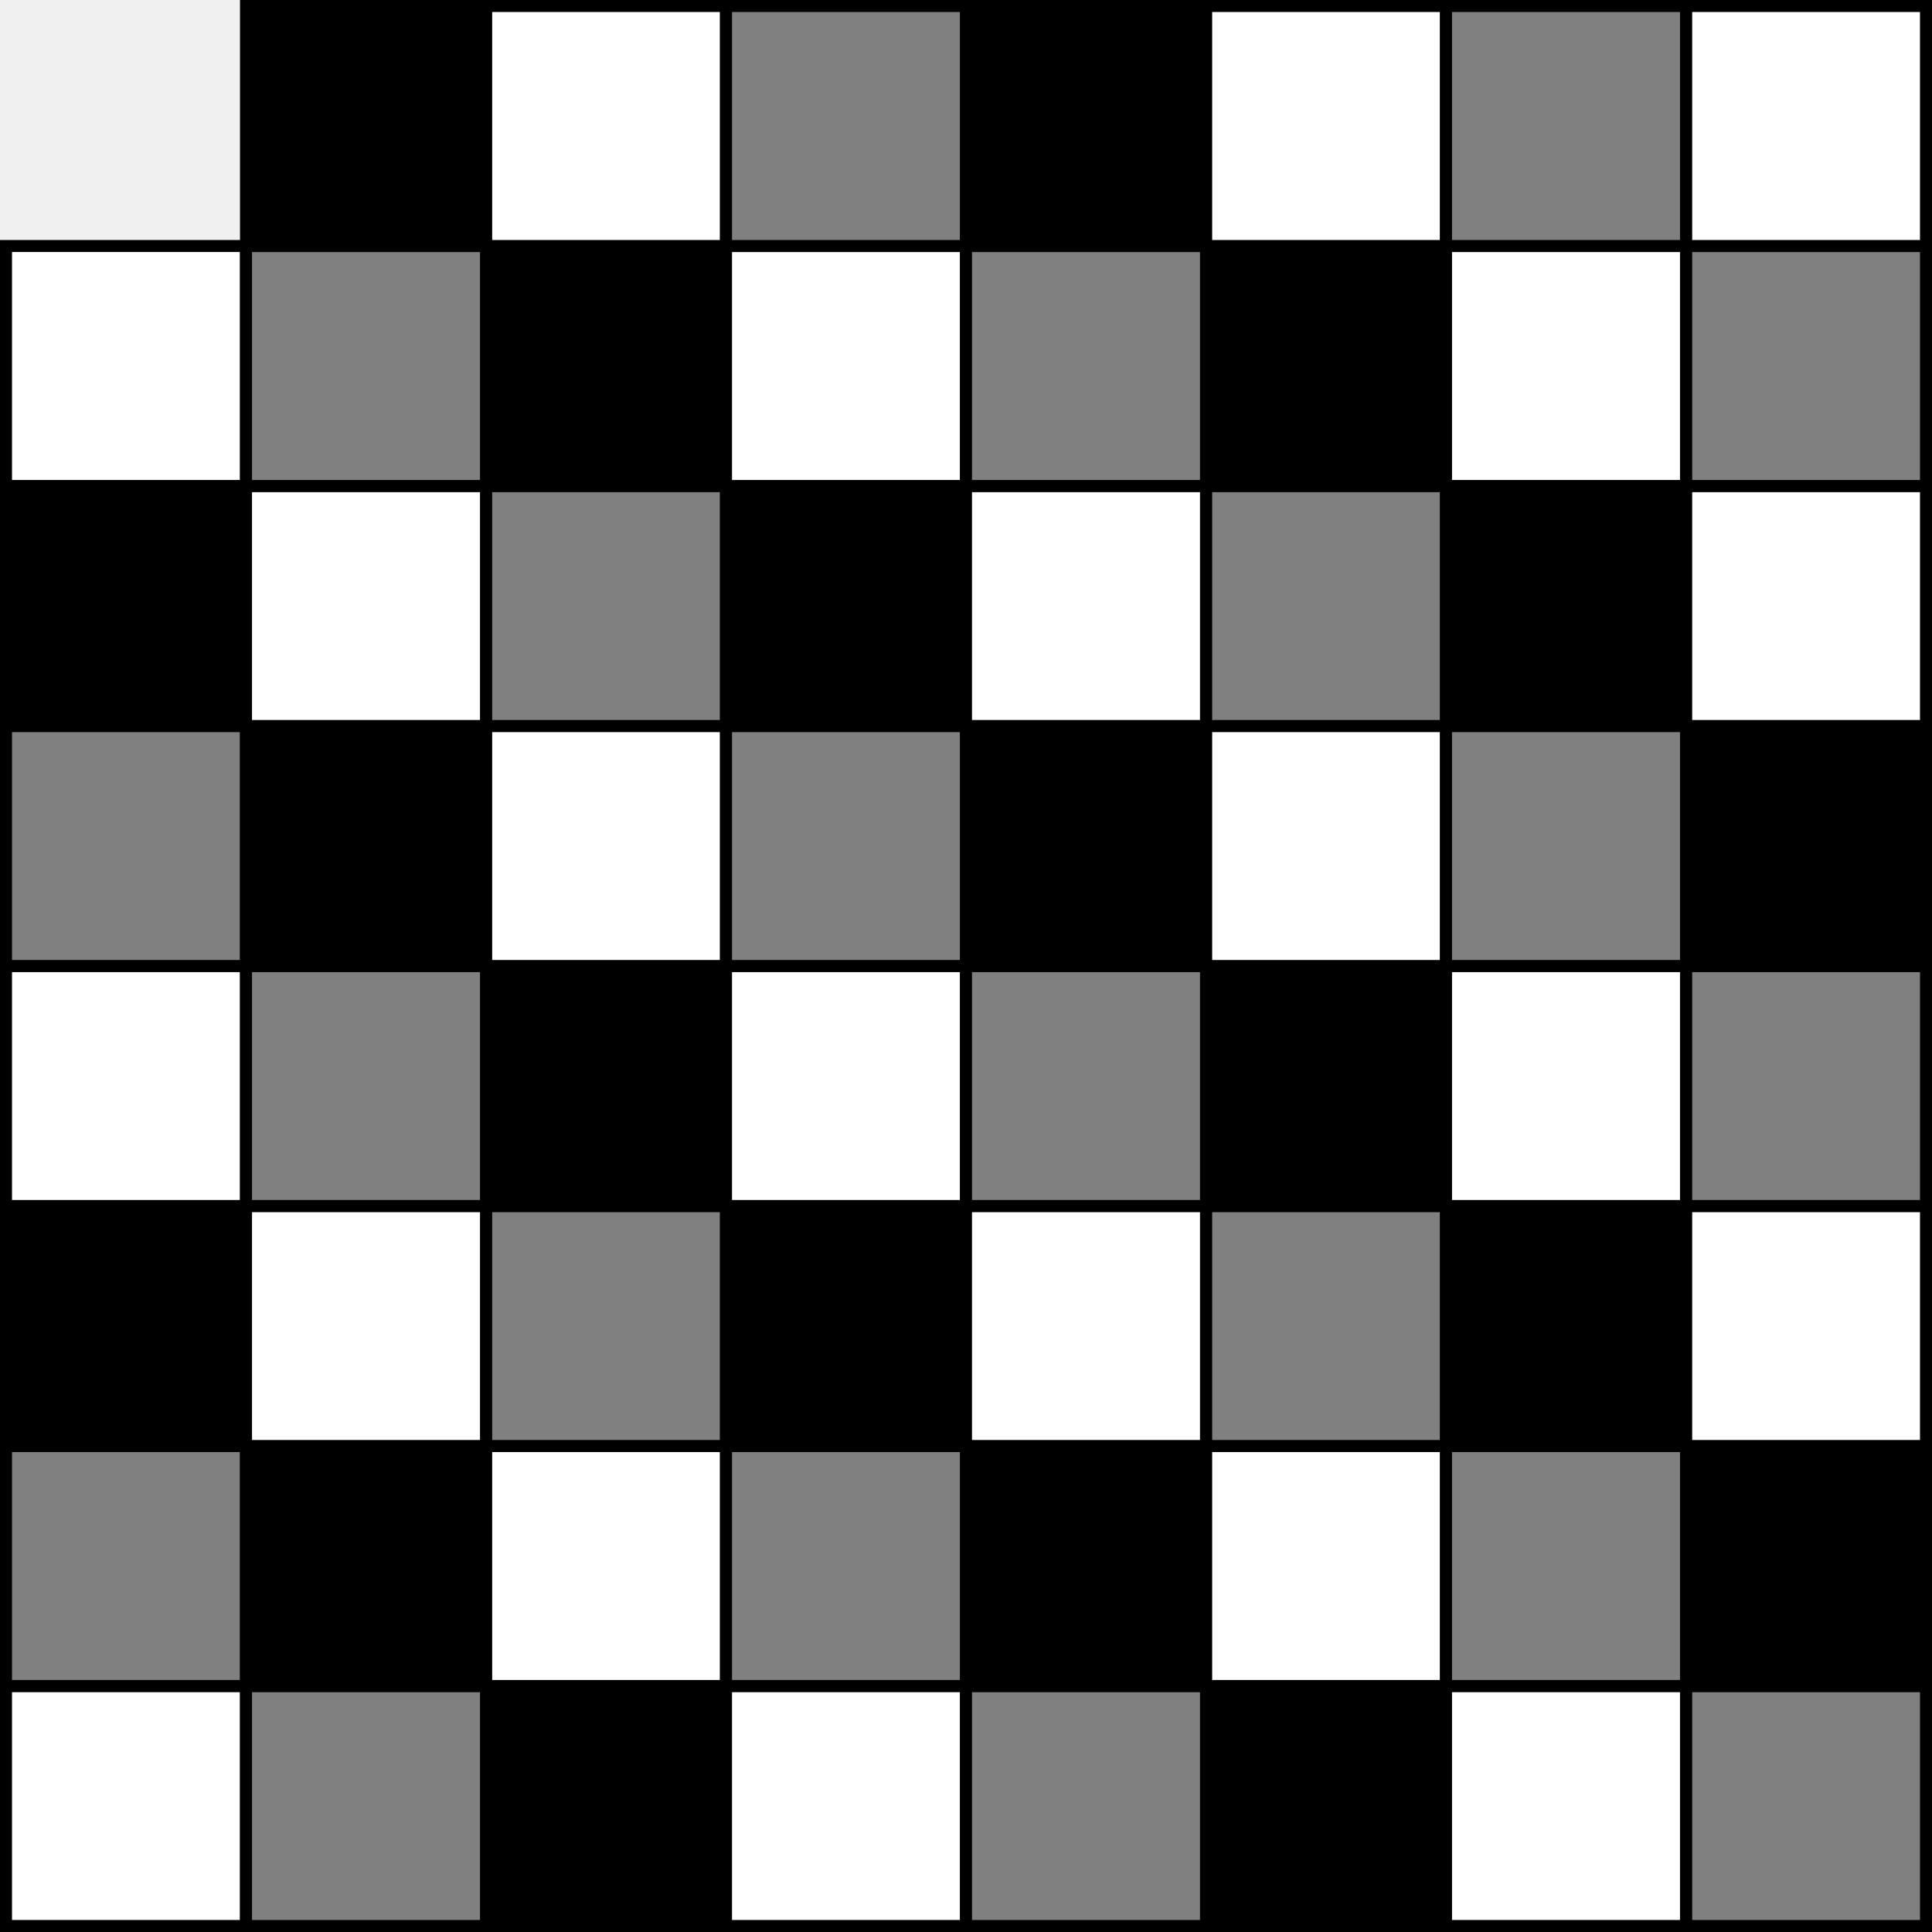
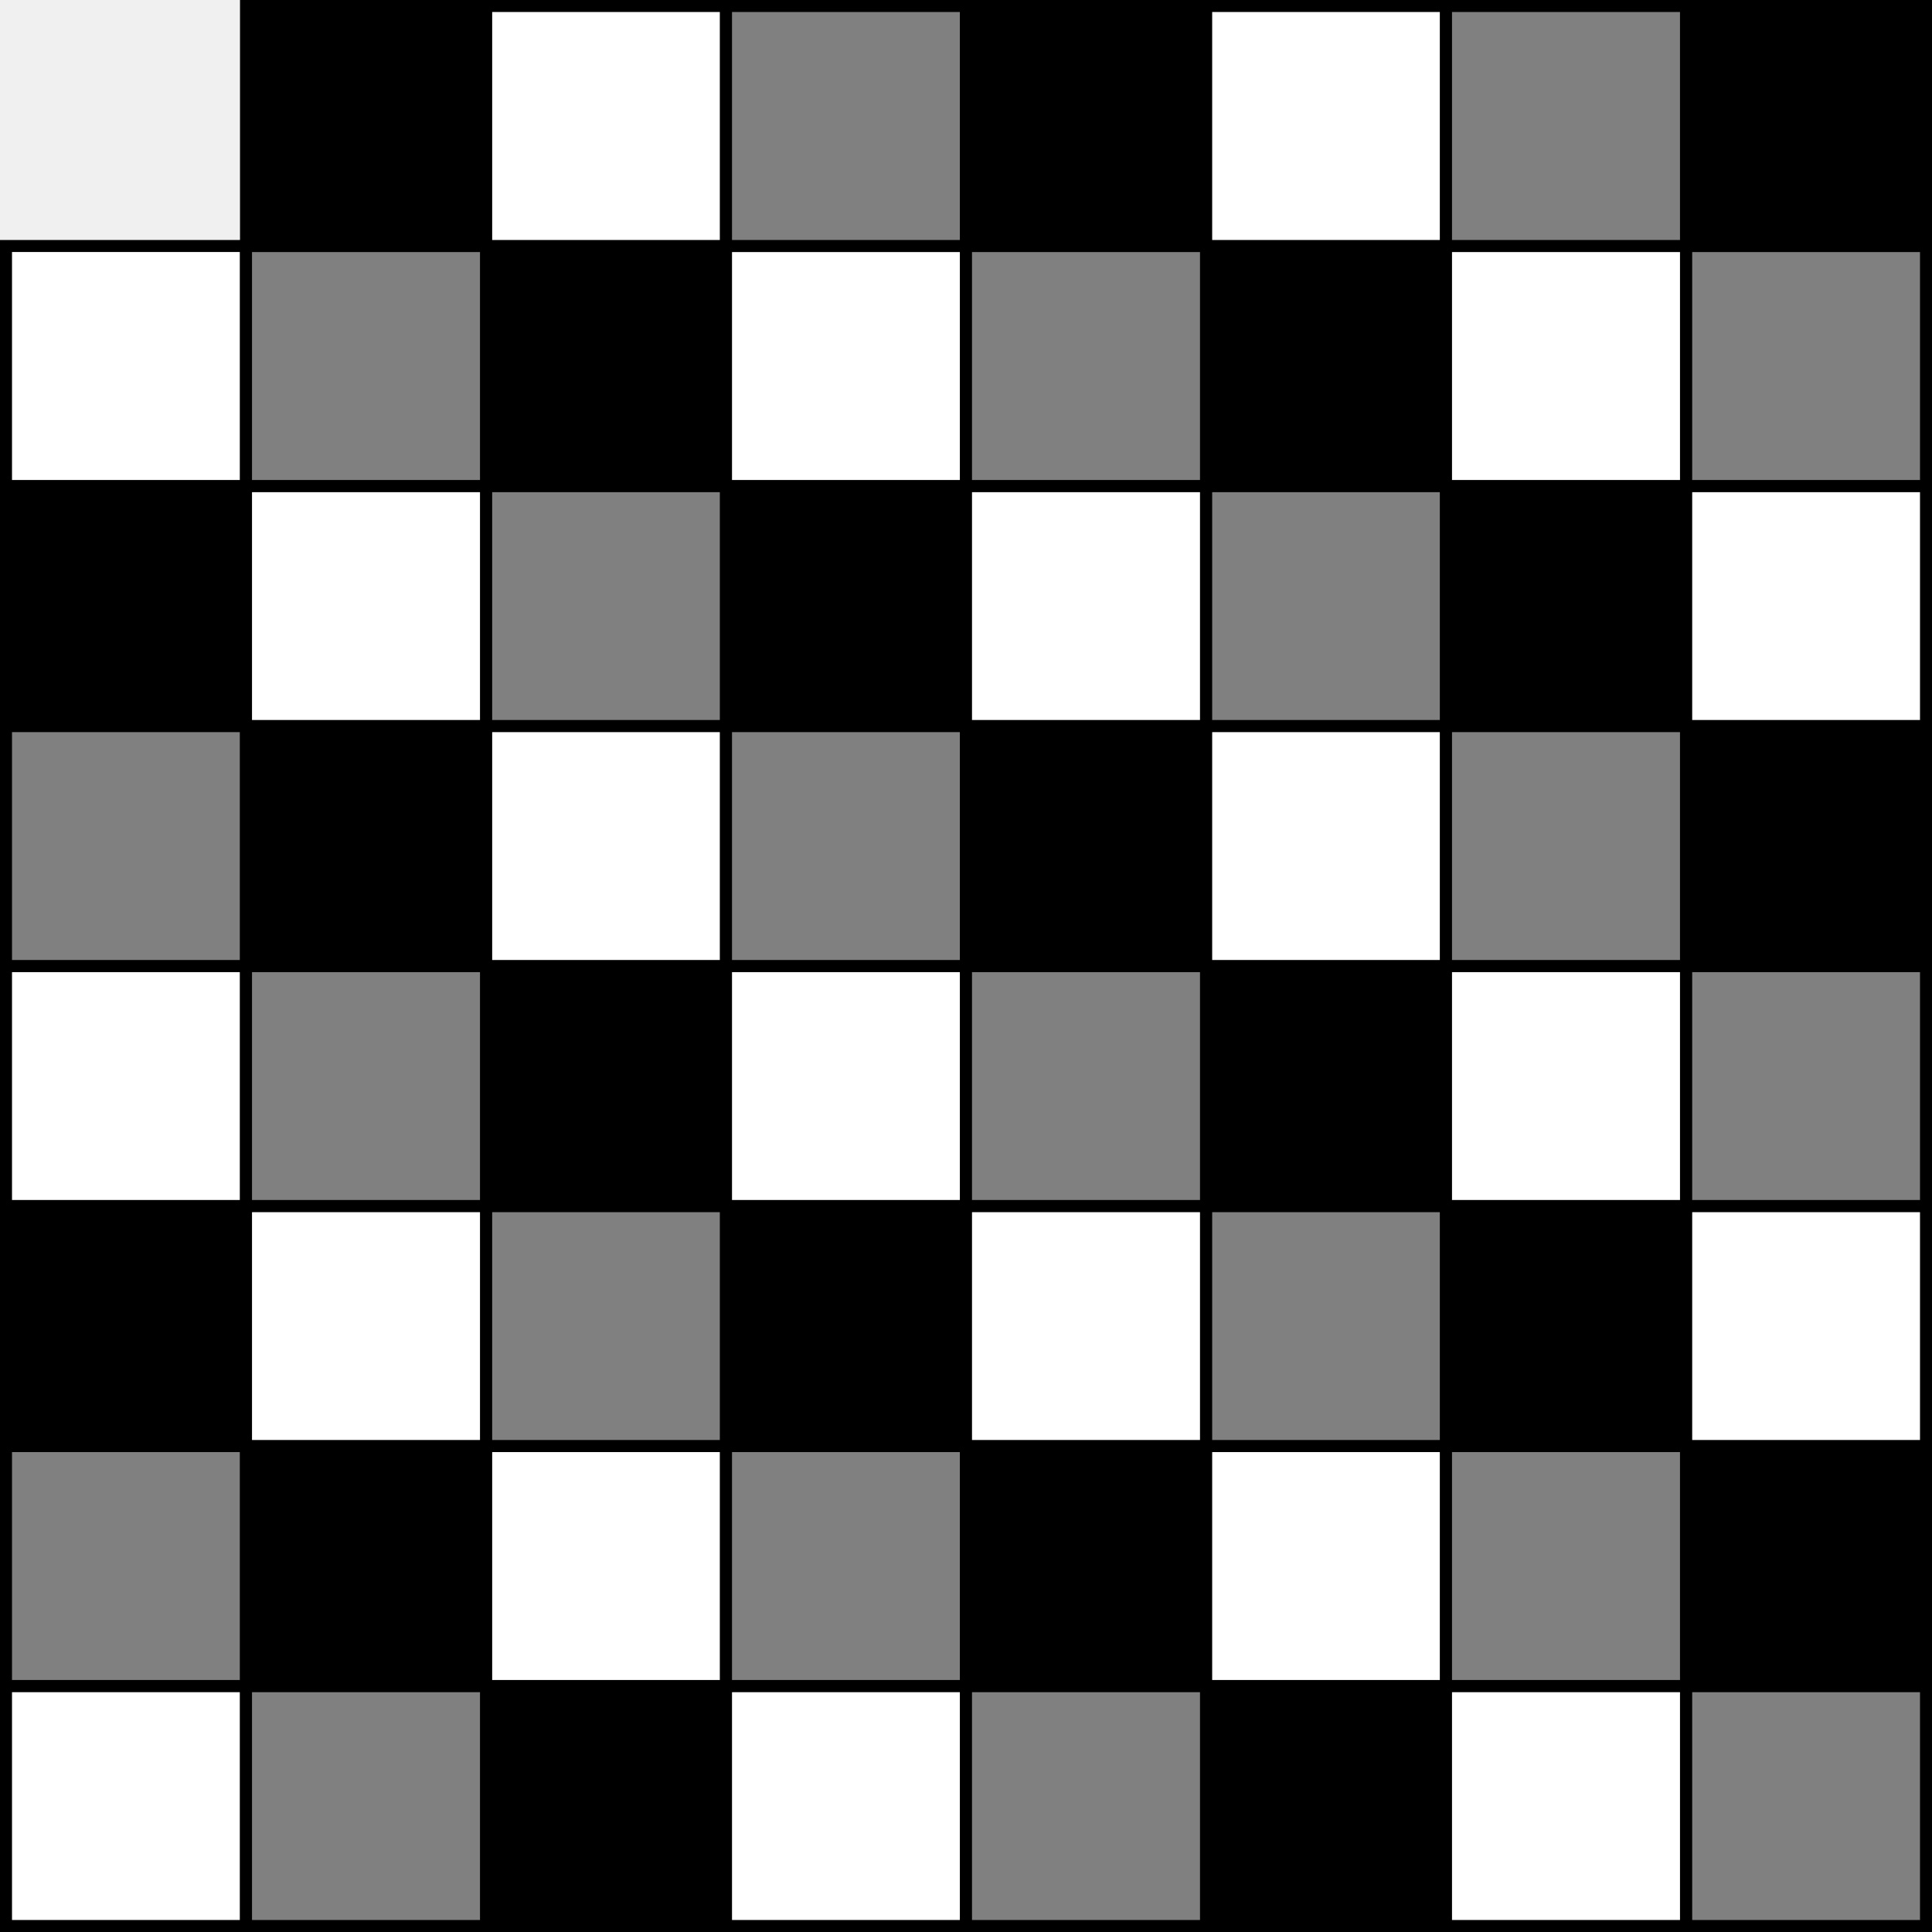
<svg xmlns="http://www.w3.org/2000/svg" width="805" height="805" id="svg2" version="1.0">
  <defs id="defs4" />
  <g id="layer1" transform="translate(-97.5,-229.862)">
    <path style="fill:#ffffff;fill-opacity:1;fill-rule:nonzero;stroke:#000000;stroke-width:5;stroke-linecap:butt;stroke-miterlimit:4;stroke-opacity:1;stroke-dasharray:none;stroke-dashoffset:0" d="m 100,1032.362 100,0 0,-100 -100,0 0,100 z" id="path2187" />
    <path style="fill:#000000;fill-opacity:1;fill-rule:nonzero;stroke:#000000;stroke-width:5;stroke-linecap:butt;stroke-miterlimit:4;stroke-opacity:1;stroke-dasharray:none;stroke-dashoffset:0" d="m 300,1032.362 100,0 0,-100 -100,0 0,100 z" id="path3168" />
    <path style="fill:#808080;fill-opacity:1;fill-rule:nonzero;stroke:#000000;stroke-width:5;stroke-linecap:butt;stroke-miterlimit:4;stroke-opacity:1;stroke-dasharray:none;stroke-dashoffset:0" d="m 200,1032.362 100,0 0,-100 -100,0 0,100 z" id="path3170" />
    <path id="path2986" d="m 400,1032.362 100,0 0,-100 -100,0 0,100 z" style="fill:#ffffff;fill-opacity:1;fill-rule:nonzero;stroke:#000000;stroke-width:5;stroke-linecap:butt;stroke-miterlimit:4;stroke-opacity:1;stroke-dasharray:none;stroke-dashoffset:0" />
    <path id="path2988" d="m 600,1032.362 100,0 0,-100 -100,0 0,100 z" style="fill:#000000;fill-opacity:1;fill-rule:nonzero;stroke:#000000;stroke-width:5;stroke-linecap:butt;stroke-miterlimit:4;stroke-opacity:1;stroke-dasharray:none;stroke-dashoffset:0" />
    <path id="path2990" d="m 500,1032.362 100,0 0,-100 -100,0 0,100 z" style="fill:#808080;fill-opacity:1;fill-rule:nonzero;stroke:#000000;stroke-width:5;stroke-linecap:butt;stroke-miterlimit:4;stroke-opacity:1;stroke-dasharray:none;stroke-dashoffset:0" />
    <path style="fill:#808080;fill-opacity:1;fill-rule:nonzero;stroke:#000000;stroke-width:5;stroke-linecap:butt;stroke-miterlimit:4;stroke-opacity:1;stroke-dasharray:none;stroke-dashoffset:0" d="m 800,1032.362 100,0 0,-100 -100,0 0,100 z" id="path2992" />
    <path style="fill:#ffffff;fill-opacity:1;fill-rule:nonzero;stroke:#000000;stroke-width:5;stroke-linecap:butt;stroke-miterlimit:4;stroke-opacity:1;stroke-dasharray:none;stroke-dashoffset:0" d="m 700,1032.362 100,0 0,-100 -100,0 0,100 z" id="path2994" />
    <path id="path2996" d="m 100,932.362 100,0 0,-100 -100,0 0,100 z" style="fill:#808080;fill-opacity:1;fill-rule:nonzero;stroke:#000000;stroke-width:5;stroke-linecap:butt;stroke-miterlimit:4;stroke-opacity:1;stroke-dasharray:none;stroke-dashoffset:0" />
    <path id="path2998" d="m 300,932.362 100,0 0,-100 -100,0 0,100 z" style="fill:#ffffff;fill-opacity:1;fill-rule:nonzero;stroke:#000000;stroke-width:5;stroke-linecap:butt;stroke-miterlimit:4;stroke-opacity:1;stroke-dasharray:none;stroke-dashoffset:0" />
    <path id="path3000" d="m 200,932.362 100,0 0,-100 -100,0 0,100 z" style="fill:#000000;fill-opacity:1;fill-rule:nonzero;stroke:#000000;stroke-width:5;stroke-linecap:butt;stroke-miterlimit:4;stroke-opacity:1;stroke-dasharray:none;stroke-dashoffset:0" />
    <path style="fill:#808080;fill-opacity:1;fill-rule:nonzero;stroke:#000000;stroke-width:5;stroke-linecap:butt;stroke-miterlimit:4;stroke-opacity:1;stroke-dasharray:none;stroke-dashoffset:0" d="m 400,932.362 100,0 0,-100 -100,0 0,100 z" id="path3002" />
    <path style="fill:#ffffff;fill-opacity:1;fill-rule:nonzero;stroke:#000000;stroke-width:5;stroke-linecap:butt;stroke-miterlimit:4;stroke-opacity:1;stroke-dasharray:none;stroke-dashoffset:0" d="m 600,932.362 100,0 0,-100 -100,0 0,100 z" id="path3004" />
    <path style="fill:#000000;fill-opacity:1;fill-rule:nonzero;stroke:#000000;stroke-width:5;stroke-linecap:butt;stroke-miterlimit:4;stroke-opacity:1;stroke-dasharray:none;stroke-dashoffset:0" d="m 500,932.362 100,0 0,-100 -100,0 0,100 z" id="path3006" />
    <path id="path3008" d="m 800,932.362 100,0 0,-100 -100,0 0,100 z" style="fill:#000000;fill-opacity:1;fill-rule:nonzero;stroke:#000000;stroke-width:5;stroke-linecap:butt;stroke-miterlimit:4;stroke-opacity:1;stroke-dasharray:none;stroke-dashoffset:0" />
    <path id="path3010" d="m 700,932.362 100,0 0,-100 -100,0 0,100 z" style="fill:#808080;fill-opacity:1;fill-rule:nonzero;stroke:#000000;stroke-width:5;stroke-linecap:butt;stroke-miterlimit:4;stroke-opacity:1;stroke-dasharray:none;stroke-dashoffset:0" />
    <path id="path3012" d="m 100,832.362 100,0 0,-100 -100,0 0,100 z" style="fill:#000000;fill-opacity:1;fill-rule:nonzero;stroke:#000000;stroke-width:5;stroke-linecap:butt;stroke-miterlimit:4;stroke-opacity:1;stroke-dasharray:none;stroke-dashoffset:0" />
    <path id="path3014" d="m 300,832.362 100,0 0,-100 -100,0 0,100 z" style="fill:#808080;fill-opacity:1;fill-rule:nonzero;stroke:#000000;stroke-width:5;stroke-linecap:butt;stroke-miterlimit:4;stroke-opacity:1;stroke-dasharray:none;stroke-dashoffset:0" />
    <path id="path3016" d="m 200,832.362 100,0 0,-100 -100,0 0,100 z" style="fill:#ffffff;fill-opacity:1;fill-rule:nonzero;stroke:#000000;stroke-width:5;stroke-linecap:butt;stroke-miterlimit:4;stroke-opacity:1;stroke-dasharray:none;stroke-dashoffset:0" />
    <path style="fill:#000000;fill-opacity:1;fill-rule:nonzero;stroke:#000000;stroke-width:5;stroke-linecap:butt;stroke-miterlimit:4;stroke-opacity:1;stroke-dasharray:none;stroke-dashoffset:0" d="m 400,832.362 100,0 0,-100 -100,0 0,100 z" id="path3018" />
    <path style="fill:#808080;fill-opacity:1;fill-rule:nonzero;stroke:#000000;stroke-width:5;stroke-linecap:butt;stroke-miterlimit:4;stroke-opacity:1;stroke-dasharray:none;stroke-dashoffset:0" d="m 600,832.362 100,0 0,-100 -100,0 0,100 z" id="path3020" />
    <path style="fill:#ffffff;fill-opacity:1;fill-rule:nonzero;stroke:#000000;stroke-width:5;stroke-linecap:butt;stroke-miterlimit:4;stroke-opacity:1;stroke-dasharray:none;stroke-dashoffset:0" d="m 500,832.362 100,0 0,-100 -100,0 0,100 z" id="path3022" />
    <path id="path3024" d="m 800,832.362 100,0 0,-100 -100,0 0,100 z" style="fill:#ffffff;fill-opacity:1;fill-rule:nonzero;stroke:#000000;stroke-width:5;stroke-linecap:butt;stroke-miterlimit:4;stroke-opacity:1;stroke-dasharray:none;stroke-dashoffset:0" />
    <path id="path3026" d="m 700,832.362 100,0 0,-100 -100,0 0,100 z" style="fill:#000000;fill-opacity:1;fill-rule:nonzero;stroke:#000000;stroke-width:5;stroke-linecap:butt;stroke-miterlimit:4;stroke-opacity:1;stroke-dasharray:none;stroke-dashoffset:0" />
    <path style="fill:#ffffff;fill-opacity:1;fill-rule:nonzero;stroke:#000000;stroke-width:5;stroke-linecap:butt;stroke-miterlimit:4;stroke-opacity:1;stroke-dasharray:none;stroke-dashoffset:0" d="m 100,732.362 100,0 0,-100 -100,0 0,100 z" id="path3028" />
    <path style="fill:#000000;fill-opacity:1;fill-rule:nonzero;stroke:#000000;stroke-width:5;stroke-linecap:butt;stroke-miterlimit:4;stroke-opacity:1;stroke-dasharray:none;stroke-dashoffset:0" d="m 300,732.362 100,0 0,-100 -100,0 0,100 z" id="path3030" />
    <path style="fill:#808080;fill-opacity:1;fill-rule:nonzero;stroke:#000000;stroke-width:5;stroke-linecap:butt;stroke-miterlimit:4;stroke-opacity:1;stroke-dasharray:none;stroke-dashoffset:0" d="m 200,732.362 100,0 0,-100 -100,0 0,100 z" id="path3032" />
    <path id="path3034" d="m 400,732.362 100,0 0,-100 -100,0 0,100 z" style="fill:#ffffff;fill-opacity:1;fill-rule:nonzero;stroke:#000000;stroke-width:5;stroke-linecap:butt;stroke-miterlimit:4;stroke-opacity:1;stroke-dasharray:none;stroke-dashoffset:0" />
    <path id="path3036" d="m 600,732.362 100,0 0,-100 -100,0 0,100 z" style="fill:#000000;fill-opacity:1;fill-rule:nonzero;stroke:#000000;stroke-width:5;stroke-linecap:butt;stroke-miterlimit:4;stroke-opacity:1;stroke-dasharray:none;stroke-dashoffset:0" />
    <path id="path3038" d="m 500,732.362 100,0 0,-100 -100,0 0,100 z" style="fill:#808080;fill-opacity:1;fill-rule:nonzero;stroke:#000000;stroke-width:5;stroke-linecap:butt;stroke-miterlimit:4;stroke-opacity:1;stroke-dasharray:none;stroke-dashoffset:0" />
    <path style="fill:#808080;fill-opacity:1;fill-rule:nonzero;stroke:#000000;stroke-width:5;stroke-linecap:butt;stroke-miterlimit:4;stroke-opacity:1;stroke-dasharray:none;stroke-dashoffset:0" d="m 800,732.362 100,0 0,-100 -100,0 0,100 z" id="path3040" />
    <path style="fill:#ffffff;fill-opacity:1;fill-rule:nonzero;stroke:#000000;stroke-width:5;stroke-linecap:butt;stroke-miterlimit:4;stroke-opacity:1;stroke-dasharray:none;stroke-dashoffset:0" d="m 700,732.362 100,0 0,-100 -100,0 0,100 z" id="path3042" />
    <path id="path3044" d="m 100,632.362 100,0 0,-100 -100,0 0,100 z" style="fill:#808080;fill-opacity:1;fill-rule:nonzero;stroke:#000000;stroke-width:5;stroke-linecap:butt;stroke-miterlimit:4;stroke-opacity:1;stroke-dasharray:none;stroke-dashoffset:0" />
    <path id="path3046" d="m 300,632.362 100,0 0,-100 -100,0 0,100 z" style="fill:#ffffff;fill-opacity:1;fill-rule:nonzero;stroke:#000000;stroke-width:5;stroke-linecap:butt;stroke-miterlimit:4;stroke-opacity:1;stroke-dasharray:none;stroke-dashoffset:0" />
    <path id="path3048" d="m 200,632.362 100,0 0,-100 -100,0 0,100 z" style="fill:#000000;fill-opacity:1;fill-rule:nonzero;stroke:#000000;stroke-width:5;stroke-linecap:butt;stroke-miterlimit:4;stroke-opacity:1;stroke-dasharray:none;stroke-dashoffset:0" />
    <path style="fill:#808080;fill-opacity:1;fill-rule:nonzero;stroke:#000000;stroke-width:5;stroke-linecap:butt;stroke-miterlimit:4;stroke-opacity:1;stroke-dasharray:none;stroke-dashoffset:0" d="m 400,632.362 100,0 0,-100 -100,0 0,100 z" id="path3050" />
    <path style="fill:#ffffff;fill-opacity:1;fill-rule:nonzero;stroke:#000000;stroke-width:5;stroke-linecap:butt;stroke-miterlimit:4;stroke-opacity:1;stroke-dasharray:none;stroke-dashoffset:0" d="m 600,632.362 100,0 0,-100 -100,0 0,100 z" id="path3052" />
    <path style="fill:#000000;fill-opacity:1;fill-rule:nonzero;stroke:#000000;stroke-width:5;stroke-linecap:butt;stroke-miterlimit:4;stroke-opacity:1;stroke-dasharray:none;stroke-dashoffset:0" d="m 500,632.362 100,0 0,-100 -100,0 0,100 z" id="path3054" />
    <path id="path3056" d="m 800,632.362 100,0 0,-100 -100,0 0,100 z" style="fill:#000000;fill-opacity:1;fill-rule:nonzero;stroke:#000000;stroke-width:5;stroke-linecap:butt;stroke-miterlimit:4;stroke-opacity:1;stroke-dasharray:none;stroke-dashoffset:0" />
    <path id="path3058" d="m 700,632.362 100,0 0,-100 -100,0 0,100 z" style="fill:#808080;fill-opacity:1;fill-rule:nonzero;stroke:#000000;stroke-width:5;stroke-linecap:butt;stroke-miterlimit:4;stroke-opacity:1;stroke-dasharray:none;stroke-dashoffset:0" />
    <path style="fill:#000000;fill-opacity:1;fill-rule:nonzero;stroke:#000000;stroke-width:5;stroke-linecap:butt;stroke-miterlimit:4;stroke-opacity:1;stroke-dasharray:none;stroke-dashoffset:0" d="m 100,532.362 100,0 0,-100 -100,0 0,100 z" id="path3060" />
    <path style="fill:#808080;fill-opacity:1;fill-rule:nonzero;stroke:#000000;stroke-width:5;stroke-linecap:butt;stroke-miterlimit:4;stroke-opacity:1;stroke-dasharray:none;stroke-dashoffset:0" d="m 300,532.362 100,0 0,-100 -100,0 0,100 z" id="path3062" />
    <path style="fill:#ffffff;fill-opacity:1;fill-rule:nonzero;stroke:#000000;stroke-width:5;stroke-linecap:butt;stroke-miterlimit:4;stroke-opacity:1;stroke-dasharray:none;stroke-dashoffset:0" d="m 200,532.362 100,0 0,-100 -100,0 0,100 z" id="path3064" />
    <path id="path3066" d="m 400,532.362 100,0 0,-100 -100,0 0,100 z" style="fill:#000000;fill-opacity:1;fill-rule:nonzero;stroke:#000000;stroke-width:5;stroke-linecap:butt;stroke-miterlimit:4;stroke-opacity:1;stroke-dasharray:none;stroke-dashoffset:0" />
    <path id="path3068" d="m 600,532.362 100,0 0,-100 -100,0 0,100 z" style="fill:#808080;fill-opacity:1;fill-rule:nonzero;stroke:#000000;stroke-width:5;stroke-linecap:butt;stroke-miterlimit:4;stroke-opacity:1;stroke-dasharray:none;stroke-dashoffset:0" />
    <path id="path3070" d="m 500,532.362 100,0 0,-100 -100,0 0,100 z" style="fill:#ffffff;fill-opacity:1;fill-rule:nonzero;stroke:#000000;stroke-width:5;stroke-linecap:butt;stroke-miterlimit:4;stroke-opacity:1;stroke-dasharray:none;stroke-dashoffset:0" />
    <path style="fill:#ffffff;fill-opacity:1;fill-rule:nonzero;stroke:#000000;stroke-width:5;stroke-linecap:butt;stroke-miterlimit:4;stroke-opacity:1;stroke-dasharray:none;stroke-dashoffset:0" d="m 800,532.362 100,0 0,-100 -100,0 0,100 z" id="path3072" />
    <path style="fill:#000000;fill-opacity:1;fill-rule:nonzero;stroke:#000000;stroke-width:5;stroke-linecap:butt;stroke-miterlimit:4;stroke-opacity:1;stroke-dasharray:none;stroke-dashoffset:0" d="m 700,532.362 100,0 0,-100 -100,0 0,100 z" id="path3074" />
    <path style="fill:#ffffff;fill-opacity:1;fill-rule:nonzero;stroke:#000000;stroke-width:5;stroke-linecap:butt;stroke-miterlimit:4;stroke-opacity:1;stroke-dasharray:none;stroke-dashoffset:0" d="m 100,432.362 100,0 0,-100 -100,0 0,100 z" id="path3076" />
    <path style="fill:#000000;fill-opacity:1;fill-rule:nonzero;stroke:#000000;stroke-width:5;stroke-linecap:butt;stroke-miterlimit:4;stroke-opacity:1;stroke-dasharray:none;stroke-dashoffset:0" d="m 300,432.362 100,0 0,-100 -100,0 0,100 z" id="path3078" />
    <path style="fill:#808080;fill-opacity:1;fill-rule:nonzero;stroke:#000000;stroke-width:5;stroke-linecap:butt;stroke-miterlimit:4;stroke-opacity:1;stroke-dasharray:none;stroke-dashoffset:0" d="m 200,432.362 100,0 0,-100 -100,0 0,100 z" id="path3080" />
    <path id="path3082" d="m 400,432.362 100,0 0,-100 -100,0 0,100 z" style="fill:#ffffff;fill-opacity:1;fill-rule:nonzero;stroke:#000000;stroke-width:5;stroke-linecap:butt;stroke-miterlimit:4;stroke-opacity:1;stroke-dasharray:none;stroke-dashoffset:0" />
    <path id="path3084" d="m 600,432.362 100,0 0,-100 -100,0 0,100 z" style="fill:#000000;fill-opacity:1;fill-rule:nonzero;stroke:#000000;stroke-width:5;stroke-linecap:butt;stroke-miterlimit:4;stroke-opacity:1;stroke-dasharray:none;stroke-dashoffset:0" />
    <path id="path3086" d="m 500,432.362 100,0 0,-100 -100,0 0,100 z" style="fill:#808080;fill-opacity:1;fill-rule:nonzero;stroke:#000000;stroke-width:5;stroke-linecap:butt;stroke-miterlimit:4;stroke-opacity:1;stroke-dasharray:none;stroke-dashoffset:0" />
    <path style="fill:#808080;fill-opacity:1;fill-rule:nonzero;stroke:#000000;stroke-width:5;stroke-linecap:butt;stroke-miterlimit:4;stroke-opacity:1;stroke-dasharray:none;stroke-dashoffset:0" d="m 800,432.362 100,0 0,-100 -100,0 0,100 z" id="path3088" />
    <path style="fill:#ffffff;fill-opacity:1;fill-rule:nonzero;stroke:#000000;stroke-width:5;stroke-linecap:butt;stroke-miterlimit:4;stroke-opacity:1;stroke-dasharray:none;stroke-dashoffset:0" d="m 700,432.362 100,0 0,-100 -100,0 0,100 z" id="path3090" />
    <path id="path3094" d="m 300,332.362 100,0 0,-100 -100,0 0,100 z" style="fill:#ffffff;fill-opacity:1;fill-rule:nonzero;stroke:#000000;stroke-width:5;stroke-linecap:butt;stroke-miterlimit:4;stroke-opacity:1;stroke-dasharray:none;stroke-dashoffset:0" />
    <path id="path3096" d="m 200,332.362 100,0 0,-100 -100,0 0,100 z" style="fill:#000000;fill-opacity:1;fill-rule:nonzero;stroke:#000000;stroke-width:5;stroke-linecap:butt;stroke-miterlimit:4;stroke-opacity:1;stroke-dasharray:none;stroke-dashoffset:0" />
    <path style="fill:#808080;fill-opacity:1;fill-rule:nonzero;stroke:#000000;stroke-width:5;stroke-linecap:butt;stroke-miterlimit:4;stroke-opacity:1;stroke-dasharray:none;stroke-dashoffset:0" d="m 400,332.362 100,0 0,-100 -100,0 0,100 z" id="path3098" />
    <path style="fill:#ffffff;fill-opacity:1;fill-rule:nonzero;stroke:#000000;stroke-width:5;stroke-linecap:butt;stroke-miterlimit:4;stroke-opacity:1;stroke-dasharray:none;stroke-dashoffset:0" d="m 600,332.362 100,0 0,-100 -100,0 0,100 z" id="path3100" />
    <path style="fill:#000000;fill-opacity:1;fill-rule:nonzero;stroke:#000000;stroke-width:5;stroke-linecap:butt;stroke-miterlimit:4;stroke-opacity:1;stroke-dasharray:none;stroke-dashoffset:0" d="m 500,332.362 100,0 0,-100 -100,0 0,100 z" id="path3102" />
-     <path id="path3104" d="m 800,332.362 100,0 0,-100 -100,0 0,100 z" style="fill:#ffffff;fill-opacity:1;fill-rule:nonzero;stroke:#000000;stroke-width:5;stroke-linecap:butt;stroke-miterlimit:4;stroke-opacity:1;stroke-dasharray:none;stroke-dashoffset:0" />
+     <path id="path3104" d="m 800,332.362 100,0 0,-100 -100,0 0,100 z" style="fill:#000000;fill-opacity:1;fill-rule:nonzero;stroke:#000000;stroke-width:5;stroke-linecap:butt;stroke-miterlimit:4;stroke-opacity:1;stroke-dasharray:none;stroke-dashoffset:0" />
    <path id="path3106" d="m 700,332.362 100,0 0,-100 -100,0 0,100 z" style="fill:#808080;fill-opacity:1;fill-rule:nonzero;stroke:#000000;stroke-width:5;stroke-linecap:butt;stroke-miterlimit:4;stroke-opacity:1;stroke-dasharray:none;stroke-dashoffset:0" />
  </g>
</svg>
